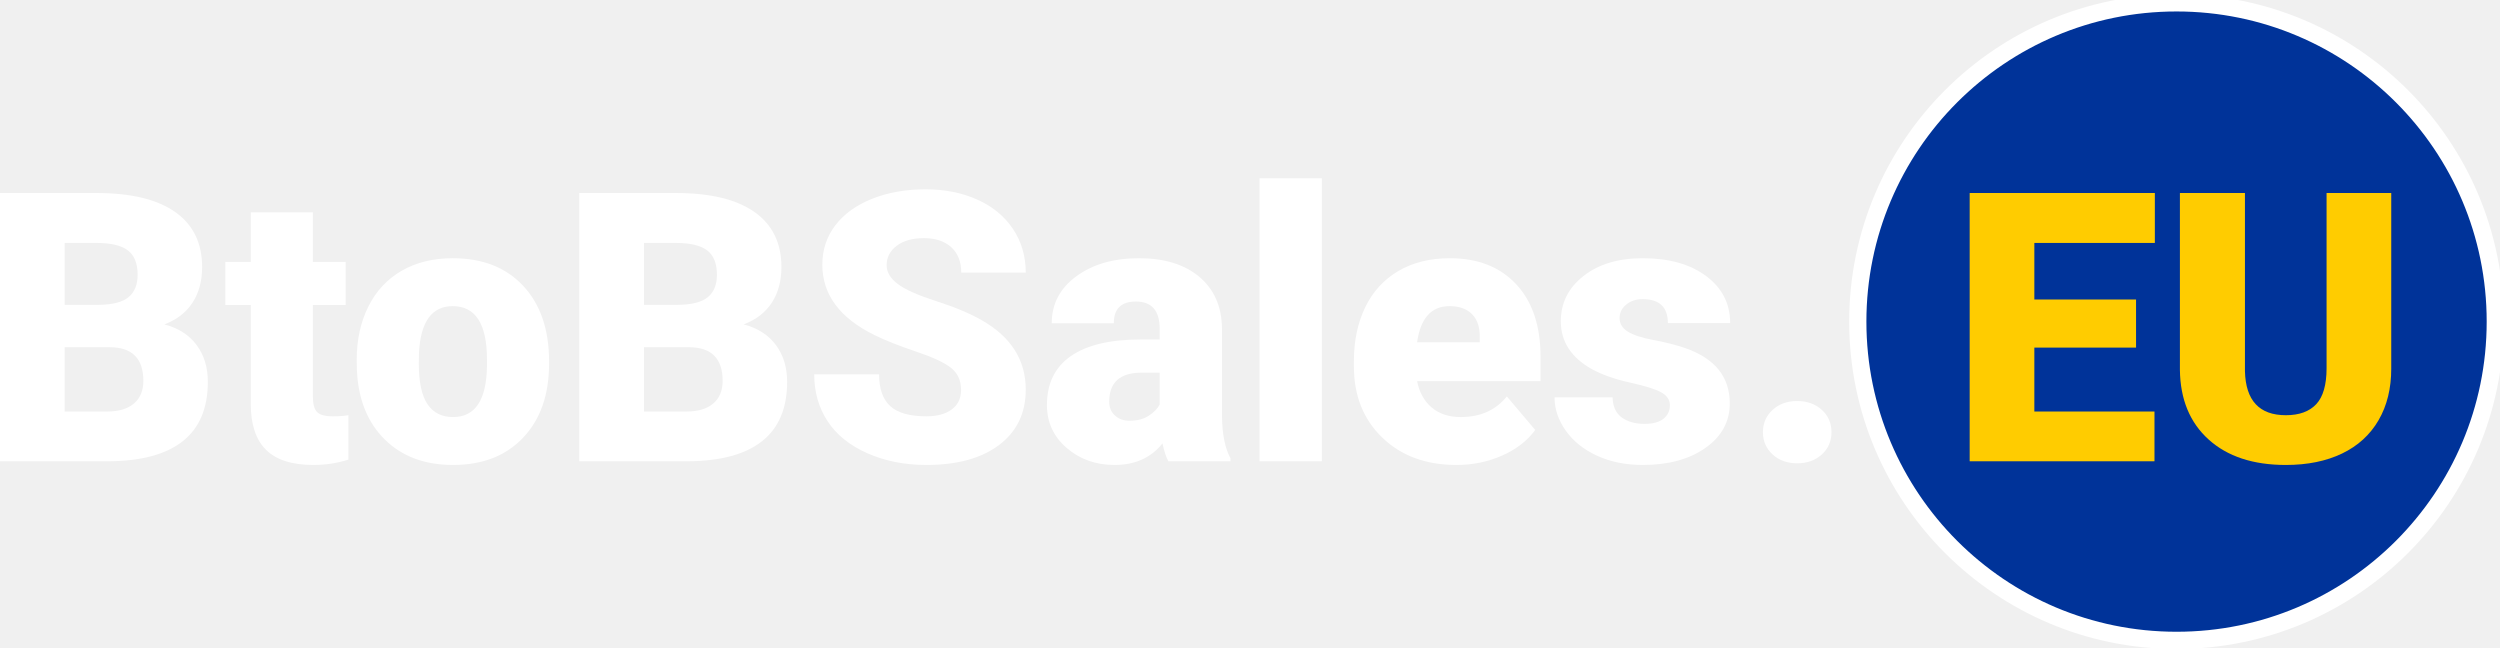
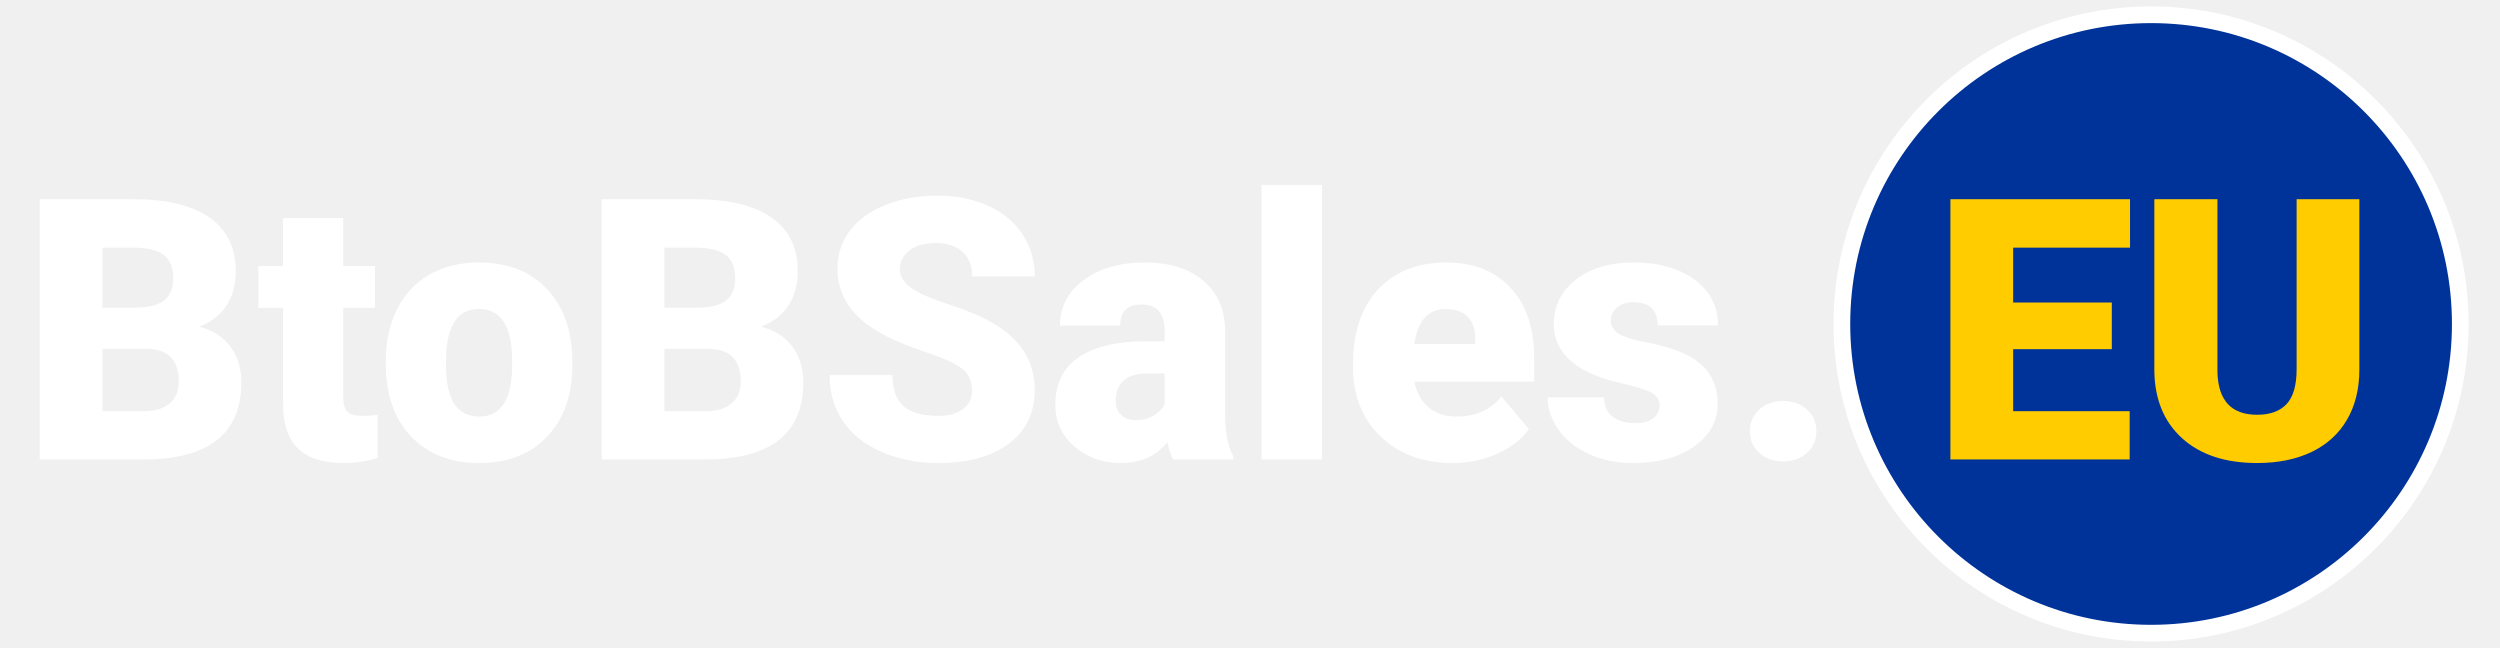
<svg xmlns="http://www.w3.org/2000/svg" width="100%" height="100%" viewBox="0 0 436 113" version="1.1" xml:space="preserve" style="fill-rule:evenodd;clip-rule:evenodd;stroke-linecap:round;stroke-linejoin:round;stroke-miterlimit:1.5;">
-   <g transform="matrix(1,0,0,1,-134.302,-267.592)">
-     <g transform="matrix(1,0,0,1,-9,5)">
-       <circle cx="522.891" cy="318.681" r="55.589" style="fill:rgb(0,51,153);stroke:white;stroke-width:3px;" />
-     </g>
-     <g transform="matrix(1.02828,0,0,1.02828,93.589,141.523)">
-       <g>
-         <g transform="matrix(1,0,0,1,36.156,200.836)">
-           <path d="M3.438,0L3.438,-45.5L19.781,-45.5C25.635,-45.5 30.089,-44.427 33.141,-42.281C36.193,-40.135 37.719,-37.021 37.719,-32.938C37.719,-30.583 37.177,-28.573 36.094,-26.906C35.01,-25.24 33.417,-24.01 31.313,-23.219C33.688,-22.594 35.51,-21.427 36.781,-19.719C38.052,-18.01 38.688,-15.927 38.688,-13.469C38.688,-9.01 37.276,-5.661 34.453,-3.422C31.63,-1.182 27.448,-0.042 21.906,0L3.438,0ZM14.406,-19.344L14.406,-8.438L21.594,-8.438C23.573,-8.438 25.094,-8.891 26.156,-9.797C27.219,-10.703 27.75,-11.979 27.75,-13.625C27.75,-17.417 25.865,-19.323 22.094,-19.344L14.406,-19.344ZM14.406,-26.531L20.125,-26.531C22.521,-26.552 24.229,-26.99 25.25,-27.844C26.271,-28.698 26.781,-29.958 26.781,-31.625C26.781,-33.542 26.229,-34.922 25.125,-35.766C24.021,-36.609 22.24,-37.031 19.781,-37.031L14.406,-37.031L14.406,-26.531Z" style="fill:white;fill-rule:nonzero;" />
-           <path d="M56.5,-42.219L56.5,-33.813L62.063,-33.813L62.063,-26.5L56.5,-26.5L56.5,-11.031C56.5,-9.76 56.729,-8.875 57.188,-8.375C57.646,-7.875 58.552,-7.625 59.906,-7.625C60.948,-7.625 61.823,-7.688 62.531,-7.813L62.531,-0.281C60.635,0.323 58.656,0.625 56.594,0.625C52.969,0.625 50.292,-0.229 48.563,-1.938C46.833,-3.646 45.969,-6.24 45.969,-9.719L45.969,-26.5L41.656,-26.5L41.656,-33.813L45.969,-33.813L45.969,-42.219L56.5,-42.219Z" style="fill:white;fill-rule:nonzero;" />
+   <g transform="matrix(0.970053,0,0,0.970053,-123.353,-257.488)">
+     <g>
+       <g transform="matrix(1,0,0,1,-9,5)">
+         <circle cx="522.891" cy="318.681" r="55.589" style="fill:rgb(0,51,153);stroke:white;stroke-width:3px;" />
+       </g>
+       <g transform="matrix(1.02828,0,0,1.02828,93.589,141.523)">
+         <g>
+           <g transform="matrix(1,0,0,1,36.156,200.836)">
+             <path d="M3.438,0L3.438,-45.5L19.781,-45.5C25.635,-45.5 30.089,-44.427 33.141,-42.281C36.193,-40.135 37.719,-37.021 37.719,-32.938C37.719,-30.583 37.177,-28.573 36.094,-26.906C35.01,-25.24 33.417,-24.01 31.313,-23.219C33.688,-22.594 35.51,-21.427 36.781,-19.719C38.052,-18.01 38.688,-15.927 38.688,-13.469C38.688,-9.01 37.276,-5.661 34.453,-3.422C31.63,-1.182 27.448,-0.042 21.906,0L3.438,0ZM14.406,-19.344L14.406,-8.438L21.594,-8.438C23.573,-8.438 25.094,-8.891 26.156,-9.797C27.219,-10.703 27.75,-11.979 27.75,-13.625C27.75,-17.417 25.865,-19.323 22.094,-19.344L14.406,-19.344ZM14.406,-26.531L20.125,-26.531C22.521,-26.552 24.229,-26.99 25.25,-27.844C26.271,-28.698 26.781,-29.958 26.781,-31.625C26.781,-33.542 26.229,-34.922 25.125,-35.766C24.021,-36.609 22.24,-37.031 19.781,-37.031L14.406,-37.031L14.406,-26.531Z" style="fill:white;fill-rule:nonzero;" />
+             <path d="M56.5,-42.219L56.5,-33.813L62.063,-33.813L62.063,-26.5L56.5,-26.5L56.5,-11.031C56.5,-9.76 56.729,-8.875 57.188,-8.375C57.646,-7.875 58.552,-7.625 59.906,-7.625C60.948,-7.625 61.823,-7.688 62.531,-7.813L62.531,-0.281C60.635,0.323 58.656,0.625 56.594,0.625C52.969,0.625 50.292,-0.229 48.563,-1.938C46.833,-3.646 45.969,-6.24 45.969,-9.719L45.969,-26.5L41.656,-26.5L41.656,-33.813L45.969,-33.813L45.969,-42.219L56.5,-42.219Z" style="fill:white;fill-rule:nonzero;" />
+           </g>
+           <g transform="matrix(1,0,0,1,98.469,200.836)">
+             <path d="M1.625,-17.219C1.625,-20.594 2.281,-23.599 3.594,-26.234C4.906,-28.87 6.792,-30.896 9.25,-32.313C11.708,-33.729 14.594,-34.438 17.906,-34.438C22.969,-34.438 26.958,-32.87 29.875,-29.734C32.792,-26.599 34.25,-22.333 34.25,-16.938L34.25,-16.563C34.25,-11.292 32.786,-7.109 29.859,-4.016C26.932,-0.922 22.969,0.625 17.969,0.625C13.156,0.625 9.292,-0.818 6.375,-3.703C3.458,-6.589 1.885,-10.5 1.656,-15.438L1.625,-17.219ZM12.156,-16.563C12.156,-13.438 12.646,-11.146 13.625,-9.688C14.604,-8.229 16.052,-7.5 17.969,-7.5C21.719,-7.5 23.635,-10.385 23.719,-16.156L23.719,-17.219C23.719,-23.281 21.781,-26.313 17.906,-26.313C14.385,-26.313 12.479,-23.698 12.188,-18.469L12.156,-16.563Z" style="fill:white;fill-rule:nonzero;" />
+             <path d="M39.375,0L39.375,-45.5L55.719,-45.5C61.573,-45.5 66.026,-44.427 69.078,-42.281C72.13,-40.135 73.656,-37.021 73.656,-32.938C73.656,-30.583 73.115,-28.573 72.031,-26.906C70.948,-25.24 69.354,-24.01 67.25,-23.219C69.625,-22.594 71.448,-21.427 72.719,-19.719C73.99,-18.01 74.625,-15.927 74.625,-13.469C74.625,-9.01 73.214,-5.661 70.391,-3.422C67.568,-1.182 63.385,-0.042 57.844,0L39.375,0ZM50.344,-19.344L50.344,-8.438L57.531,-8.438C59.51,-8.438 61.031,-8.891 62.094,-9.797C63.156,-10.703 63.688,-11.979 63.688,-13.625C63.688,-17.417 61.802,-19.323 58.031,-19.344L50.344,-19.344ZM50.344,-26.531L56.063,-26.531C58.458,-26.552 60.167,-26.99 61.188,-27.844C62.208,-28.698 62.719,-29.958 62.719,-31.625C62.719,-33.542 62.167,-34.922 61.063,-35.766C59.958,-36.609 58.177,-37.031 55.719,-37.031L50.344,-37.031L50.344,-26.531Z" style="fill:white;fill-rule:nonzero;" />
+             <path d="M104.125,-12.094C104.125,-13.698 103.557,-14.948 102.422,-15.844C101.286,-16.74 99.292,-17.667 96.438,-18.625C93.583,-19.583 91.25,-20.51 89.438,-21.406C83.542,-24.302 80.594,-28.281 80.594,-33.344C80.594,-35.865 81.328,-38.089 82.797,-40.016C84.266,-41.943 86.344,-43.443 89.031,-44.516C91.719,-45.589 94.74,-46.125 98.094,-46.125C101.365,-46.125 104.297,-45.542 106.891,-44.375C109.484,-43.208 111.5,-41.547 112.938,-39.391C114.375,-37.234 115.094,-34.771 115.094,-32L104.156,-32C104.156,-33.854 103.589,-35.292 102.453,-36.313C101.318,-37.333 99.781,-37.844 97.844,-37.844C95.885,-37.844 94.339,-37.411 93.203,-36.547C92.068,-35.682 91.5,-34.583 91.5,-33.25C91.5,-32.083 92.125,-31.026 93.375,-30.078C94.625,-29.13 96.823,-28.151 99.969,-27.141C103.115,-26.13 105.698,-25.042 107.719,-23.875C112.635,-21.042 115.094,-17.135 115.094,-12.156C115.094,-8.177 113.594,-5.052 110.594,-2.781C107.594,-0.51 103.479,0.625 98.25,0.625C94.563,0.625 91.224,-0.036 88.234,-1.359C85.245,-2.682 82.995,-4.495 81.484,-6.797C79.974,-9.099 79.219,-11.75 79.219,-14.75L90.219,-14.75C90.219,-12.313 90.849,-10.516 92.109,-9.359C93.37,-8.203 95.417,-7.625 98.25,-7.625C100.063,-7.625 101.495,-8.016 102.547,-8.797C103.599,-9.578 104.125,-10.677 104.125,-12.094Z" style="fill:white;fill-rule:nonzero;" />
+             <path d="M139.281,0C138.906,-0.688 138.573,-1.698 138.281,-3.031C136.344,-0.594 133.635,0.625 130.156,0.625C126.969,0.625 124.26,-0.339 122.031,-2.266C119.802,-4.193 118.688,-6.615 118.688,-9.531C118.688,-13.198 120.042,-15.969 122.75,-17.844C125.458,-19.719 129.396,-20.656 134.563,-20.656L137.813,-20.656L137.813,-22.438C137.813,-25.542 136.469,-27.094 133.781,-27.094C131.281,-27.094 130.031,-25.865 130.031,-23.406L119.5,-23.406C119.5,-26.677 120.891,-29.333 123.672,-31.375C126.453,-33.417 130,-34.438 134.313,-34.438C138.625,-34.438 142.031,-33.385 144.531,-31.281C147.031,-29.177 148.313,-26.292 148.375,-22.625L148.375,-7.656C148.417,-4.552 148.896,-2.177 149.813,-0.531L149.813,0L139.281,0ZM132.688,-6.875C134,-6.875 135.089,-7.156 135.953,-7.719C136.818,-8.281 137.438,-8.917 137.813,-9.625L137.813,-15.031L134.75,-15.031C131.083,-15.031 129.25,-13.385 129.25,-10.094C129.25,-9.135 129.573,-8.359 130.219,-7.766C130.865,-7.172 131.688,-6.875 132.688,-6.875Z" style="fill:white;fill-rule:nonzero;" />
+             <rect x="154.75" y="-48" width="10.563" height="48" style="fill:white;" />
+             <path d="M188.156,0.625C182.969,0.625 178.771,-0.922 175.563,-4.016C172.354,-7.109 170.75,-11.135 170.75,-16.094L170.75,-16.969C170.75,-20.427 171.391,-23.479 172.672,-26.125C173.953,-28.771 175.823,-30.818 178.281,-32.266C180.74,-33.714 183.656,-34.438 187.031,-34.438C191.781,-34.438 195.531,-32.964 198.281,-30.016C201.031,-27.068 202.406,-22.958 202.406,-17.688L202.406,-13.594L181.469,-13.594C181.844,-11.698 182.667,-10.208 183.938,-9.125C185.208,-8.042 186.854,-7.5 188.875,-7.5C192.208,-7.5 194.813,-8.667 196.688,-11L201.5,-5.313C200.188,-3.5 198.328,-2.057 195.922,-0.984C193.516,0.089 190.927,0.625 188.156,0.625ZM186.969,-26.313C183.885,-26.313 182.052,-24.271 181.469,-20.188L192.094,-20.188L192.094,-21C192.135,-22.688 191.708,-23.995 190.813,-24.922C189.917,-25.849 188.635,-26.313 186.969,-26.313Z" style="fill:white;fill-rule:nonzero;" />
+             <path d="M224.344,-9.5C224.344,-10.396 223.875,-11.115 222.938,-11.656C222,-12.198 220.219,-12.76 217.594,-13.344C214.969,-13.927 212.802,-14.693 211.094,-15.641C209.385,-16.589 208.083,-17.74 207.188,-19.094C206.292,-20.448 205.844,-22 205.844,-23.75C205.844,-26.854 207.125,-29.411 209.688,-31.422C212.25,-33.432 215.604,-34.438 219.75,-34.438C224.208,-34.438 227.792,-33.427 230.5,-31.406C233.208,-29.385 234.563,-26.729 234.563,-23.438L224,-23.438C224,-26.146 222.573,-27.5 219.719,-27.5C218.615,-27.5 217.688,-27.193 216.938,-26.578C216.188,-25.964 215.813,-25.198 215.813,-24.281C215.813,-23.344 216.271,-22.583 217.188,-22C218.104,-21.417 219.568,-20.938 221.578,-20.563C223.589,-20.188 225.354,-19.74 226.875,-19.219C231.958,-17.469 234.5,-14.333 234.5,-9.813C234.5,-6.729 233.13,-4.219 230.391,-2.281C227.651,-0.344 224.104,0.625 219.75,0.625C216.854,0.625 214.271,0.104 212,-0.938C209.729,-1.979 207.958,-3.396 206.688,-5.188C205.417,-6.979 204.781,-8.865 204.781,-10.844L214.625,-10.844C214.667,-9.281 215.188,-8.141 216.188,-7.422C217.188,-6.703 218.469,-6.344 220.031,-6.344C221.469,-6.344 222.547,-6.635 223.266,-7.219C223.984,-7.802 224.344,-8.563 224.344,-9.5Z" style="fill:white;fill-rule:nonzero;" />
+             <path d="M245.938,-10.219C247.604,-10.219 248.99,-9.724 250.094,-8.734C251.198,-7.745 251.75,-6.479 251.75,-4.938C251.75,-3.396 251.198,-2.13 250.094,-1.141C248.99,-0.151 247.604,0.344 245.938,0.344C244.25,0.344 242.859,-0.156 241.766,-1.156C240.672,-2.156 240.125,-3.417 240.125,-4.938C240.125,-6.458 240.672,-7.719 241.766,-8.719C242.859,-9.719 244.25,-10.219 245.938,-10.219Z" style="fill:white;fill-rule:nonzero;" />
+           </g>
        </g>
-         <g transform="matrix(1,0,0,1,98.469,200.836)">
-           <path d="M1.625,-17.219C1.625,-20.594 2.281,-23.599 3.594,-26.234C4.906,-28.87 6.792,-30.896 9.25,-32.313C11.708,-33.729 14.594,-34.438 17.906,-34.438C22.969,-34.438 26.958,-32.87 29.875,-29.734C32.792,-26.599 34.25,-22.333 34.25,-16.938L34.25,-16.563C34.25,-11.292 32.786,-7.109 29.859,-4.016C26.932,-0.922 22.969,0.625 17.969,0.625C13.156,0.625 9.292,-0.818 6.375,-3.703C3.458,-6.589 1.885,-10.5 1.656,-15.438L1.625,-17.219ZM12.156,-16.563C12.156,-13.438 12.646,-11.146 13.625,-9.688C14.604,-8.229 16.052,-7.5 17.969,-7.5C21.719,-7.5 23.635,-10.385 23.719,-16.156L23.719,-17.219C23.719,-23.281 21.781,-26.313 17.906,-26.313C14.385,-26.313 12.479,-23.698 12.188,-18.469L12.156,-16.563Z" style="fill:white;fill-rule:nonzero;" />
-           <path d="M39.375,0L39.375,-45.5L55.719,-45.5C61.573,-45.5 66.026,-44.427 69.078,-42.281C72.13,-40.135 73.656,-37.021 73.656,-32.938C73.656,-30.583 73.115,-28.573 72.031,-26.906C70.948,-25.24 69.354,-24.01 67.25,-23.219C69.625,-22.594 71.448,-21.427 72.719,-19.719C73.99,-18.01 74.625,-15.927 74.625,-13.469C74.625,-9.01 73.214,-5.661 70.391,-3.422C67.568,-1.182 63.385,-0.042 57.844,0L39.375,0ZM50.344,-19.344L50.344,-8.438L57.531,-8.438C59.51,-8.438 61.031,-8.891 62.094,-9.797C63.156,-10.703 63.688,-11.979 63.688,-13.625C63.688,-17.417 61.802,-19.323 58.031,-19.344L50.344,-19.344ZM50.344,-26.531L56.063,-26.531C58.458,-26.552 60.167,-26.99 61.188,-27.844C62.208,-28.698 62.719,-29.958 62.719,-31.625C62.719,-33.542 62.167,-34.922 61.063,-35.766C59.958,-36.609 58.177,-37.031 55.719,-37.031L50.344,-37.031L50.344,-26.531Z" style="fill:white;fill-rule:nonzero;" />
-           <path d="M104.125,-12.094C104.125,-13.698 103.557,-14.948 102.422,-15.844C101.286,-16.74 99.292,-17.667 96.438,-18.625C93.583,-19.583 91.25,-20.51 89.438,-21.406C83.542,-24.302 80.594,-28.281 80.594,-33.344C80.594,-35.865 81.328,-38.089 82.797,-40.016C84.266,-41.943 86.344,-43.443 89.031,-44.516C91.719,-45.589 94.74,-46.125 98.094,-46.125C101.365,-46.125 104.297,-45.542 106.891,-44.375C109.484,-43.208 111.5,-41.547 112.938,-39.391C114.375,-37.234 115.094,-34.771 115.094,-32L104.156,-32C104.156,-33.854 103.589,-35.292 102.453,-36.313C101.318,-37.333 99.781,-37.844 97.844,-37.844C95.885,-37.844 94.339,-37.411 93.203,-36.547C92.068,-35.682 91.5,-34.583 91.5,-33.25C91.5,-32.083 92.125,-31.026 93.375,-30.078C94.625,-29.13 96.823,-28.151 99.969,-27.141C103.115,-26.13 105.698,-25.042 107.719,-23.875C112.635,-21.042 115.094,-17.135 115.094,-12.156C115.094,-8.177 113.594,-5.052 110.594,-2.781C107.594,-0.51 103.479,0.625 98.25,0.625C94.563,0.625 91.224,-0.036 88.234,-1.359C85.245,-2.682 82.995,-4.495 81.484,-6.797C79.974,-9.099 79.219,-11.75 79.219,-14.75L90.219,-14.75C90.219,-12.313 90.849,-10.516 92.109,-9.359C93.37,-8.203 95.417,-7.625 98.25,-7.625C100.063,-7.625 101.495,-8.016 102.547,-8.797C103.599,-9.578 104.125,-10.677 104.125,-12.094Z" style="fill:white;fill-rule:nonzero;" />
-           <path d="M139.281,0C138.906,-0.688 138.573,-1.698 138.281,-3.031C136.344,-0.594 133.635,0.625 130.156,0.625C126.969,0.625 124.26,-0.339 122.031,-2.266C119.802,-4.193 118.688,-6.615 118.688,-9.531C118.688,-13.198 120.042,-15.969 122.75,-17.844C125.458,-19.719 129.396,-20.656 134.563,-20.656L137.813,-20.656L137.813,-22.438C137.813,-25.542 136.469,-27.094 133.781,-27.094C131.281,-27.094 130.031,-25.865 130.031,-23.406L119.5,-23.406C119.5,-26.677 120.891,-29.333 123.672,-31.375C126.453,-33.417 130,-34.438 134.313,-34.438C138.625,-34.438 142.031,-33.385 144.531,-31.281C147.031,-29.177 148.313,-26.292 148.375,-22.625L148.375,-7.656C148.417,-4.552 148.896,-2.177 149.813,-0.531L149.813,0L139.281,0ZM132.688,-6.875C134,-6.875 135.089,-7.156 135.953,-7.719C136.818,-8.281 137.438,-8.917 137.813,-9.625L137.813,-15.031L134.75,-15.031C131.083,-15.031 129.25,-13.385 129.25,-10.094C129.25,-9.135 129.573,-8.359 130.219,-7.766C130.865,-7.172 131.688,-6.875 132.688,-6.875Z" style="fill:white;fill-rule:nonzero;" />
-           <rect x="154.75" y="-48" width="10.563" height="48" style="fill:white;fill-rule:nonzero;" />
-           <path d="M188.156,0.625C182.969,0.625 178.771,-0.922 175.563,-4.016C172.354,-7.109 170.75,-11.135 170.75,-16.094L170.75,-16.969C170.75,-20.427 171.391,-23.479 172.672,-26.125C173.953,-28.771 175.823,-30.818 178.281,-32.266C180.74,-33.714 183.656,-34.438 187.031,-34.438C191.781,-34.438 195.531,-32.964 198.281,-30.016C201.031,-27.068 202.406,-22.958 202.406,-17.688L202.406,-13.594L181.469,-13.594C181.844,-11.698 182.667,-10.208 183.938,-9.125C185.208,-8.042 186.854,-7.5 188.875,-7.5C192.208,-7.5 194.813,-8.667 196.688,-11L201.5,-5.313C200.188,-3.5 198.328,-2.057 195.922,-0.984C193.516,0.089 190.927,0.625 188.156,0.625ZM186.969,-26.313C183.885,-26.313 182.052,-24.271 181.469,-20.188L192.094,-20.188L192.094,-21C192.135,-22.688 191.708,-23.995 190.813,-24.922C189.917,-25.849 188.635,-26.313 186.969,-26.313Z" style="fill:white;fill-rule:nonzero;" />
-           <path d="M224.344,-9.5C224.344,-10.396 223.875,-11.115 222.938,-11.656C222,-12.198 220.219,-12.76 217.594,-13.344C214.969,-13.927 212.802,-14.693 211.094,-15.641C209.385,-16.589 208.083,-17.74 207.188,-19.094C206.292,-20.448 205.844,-22 205.844,-23.75C205.844,-26.854 207.125,-29.411 209.688,-31.422C212.25,-33.432 215.604,-34.438 219.75,-34.438C224.208,-34.438 227.792,-33.427 230.5,-31.406C233.208,-29.385 234.563,-26.729 234.563,-23.438L224,-23.438C224,-26.146 222.573,-27.5 219.719,-27.5C218.615,-27.5 217.688,-27.193 216.938,-26.578C216.188,-25.964 215.813,-25.198 215.813,-24.281C215.813,-23.344 216.271,-22.583 217.188,-22C218.104,-21.417 219.568,-20.938 221.578,-20.563C223.589,-20.188 225.354,-19.74 226.875,-19.219C231.958,-17.469 234.5,-14.333 234.5,-9.813C234.5,-6.729 233.13,-4.219 230.391,-2.281C227.651,-0.344 224.104,0.625 219.75,0.625C216.854,0.625 214.271,0.104 212,-0.938C209.729,-1.979 207.958,-3.396 206.688,-5.188C205.417,-6.979 204.781,-8.865 204.781,-10.844L214.625,-10.844C214.667,-9.281 215.188,-8.141 216.188,-7.422C217.188,-6.703 218.469,-6.344 220.031,-6.344C221.469,-6.344 222.547,-6.635 223.266,-7.219C223.984,-7.802 224.344,-8.563 224.344,-9.5Z" style="fill:white;fill-rule:nonzero;" />
-           <path d="M245.938,-10.219C247.604,-10.219 248.99,-9.724 250.094,-8.734C251.198,-7.745 251.75,-6.479 251.75,-4.938C251.75,-3.396 251.198,-2.13 250.094,-1.141C248.99,-0.151 247.604,0.344 245.938,0.344C244.25,0.344 242.859,-0.156 241.766,-1.156C240.672,-2.156 240.125,-3.417 240.125,-4.938C240.125,-6.458 240.672,-7.719 241.766,-8.719C242.859,-9.719 244.25,-10.219 245.938,-10.219Z" style="fill:white;fill-rule:nonzero;" />
+         <g transform="matrix(1,0,0,1,370.219,200.836)">
+           <path d="M31.656,-19.281L14.406,-19.281L14.406,-8.438L34.781,-8.438L34.781,0L3.438,0L3.438,-45.5L34.844,-45.5L34.844,-37.031L14.406,-37.031L14.406,-27.438L31.656,-27.438L31.656,-19.281Z" style="fill:rgb(255,204,0);fill-rule:nonzero;" />
+           <path d="M74.938,-45.5L74.938,-15.719C74.938,-12.344 74.219,-9.422 72.781,-6.953C71.344,-4.484 69.281,-2.604 66.594,-1.313C63.906,-0.021 60.729,0.625 57.063,0.625C51.521,0.625 47.156,-0.813 43.969,-3.688C40.781,-6.563 39.156,-10.5 39.094,-15.5L39.094,-45.5L50.125,-45.5L50.125,-15.281C50.25,-10.302 52.563,-7.813 57.063,-7.813C59.333,-7.813 61.052,-8.438 62.219,-9.688C63.385,-10.938 63.969,-12.969 63.969,-15.781L63.969,-45.5L74.938,-45.5Z" style="fill:rgb(255,204,0);fill-rule:nonzero;" />
        </g>
-       </g>
-       <g transform="matrix(1,0,0,1,370.219,200.836)">
-         <path d="M31.656,-19.281L14.406,-19.281L14.406,-8.438L34.781,-8.438L34.781,0L3.438,0L3.438,-45.5L34.844,-45.5L34.844,-37.031L14.406,-37.031L14.406,-27.438L31.656,-27.438L31.656,-19.281Z" style="fill:rgb(255,204,0);fill-rule:nonzero;" />
-         <path d="M74.938,-45.5L74.938,-15.719C74.938,-12.344 74.219,-9.422 72.781,-6.953C71.344,-4.484 69.281,-2.604 66.594,-1.313C63.906,-0.021 60.729,0.625 57.063,0.625C51.521,0.625 47.156,-0.813 43.969,-3.688C40.781,-6.563 39.156,-10.5 39.094,-15.5L39.094,-45.5L50.125,-45.5L50.125,-15.281C50.25,-10.302 52.563,-7.813 57.063,-7.813C59.333,-7.813 61.052,-8.438 62.219,-9.688C63.385,-10.938 63.969,-12.969 63.969,-15.781L63.969,-45.5L74.938,-45.5Z" style="fill:rgb(255,204,0);fill-rule:nonzero;" />
      </g>
    </g>
  </g>
</svg>
